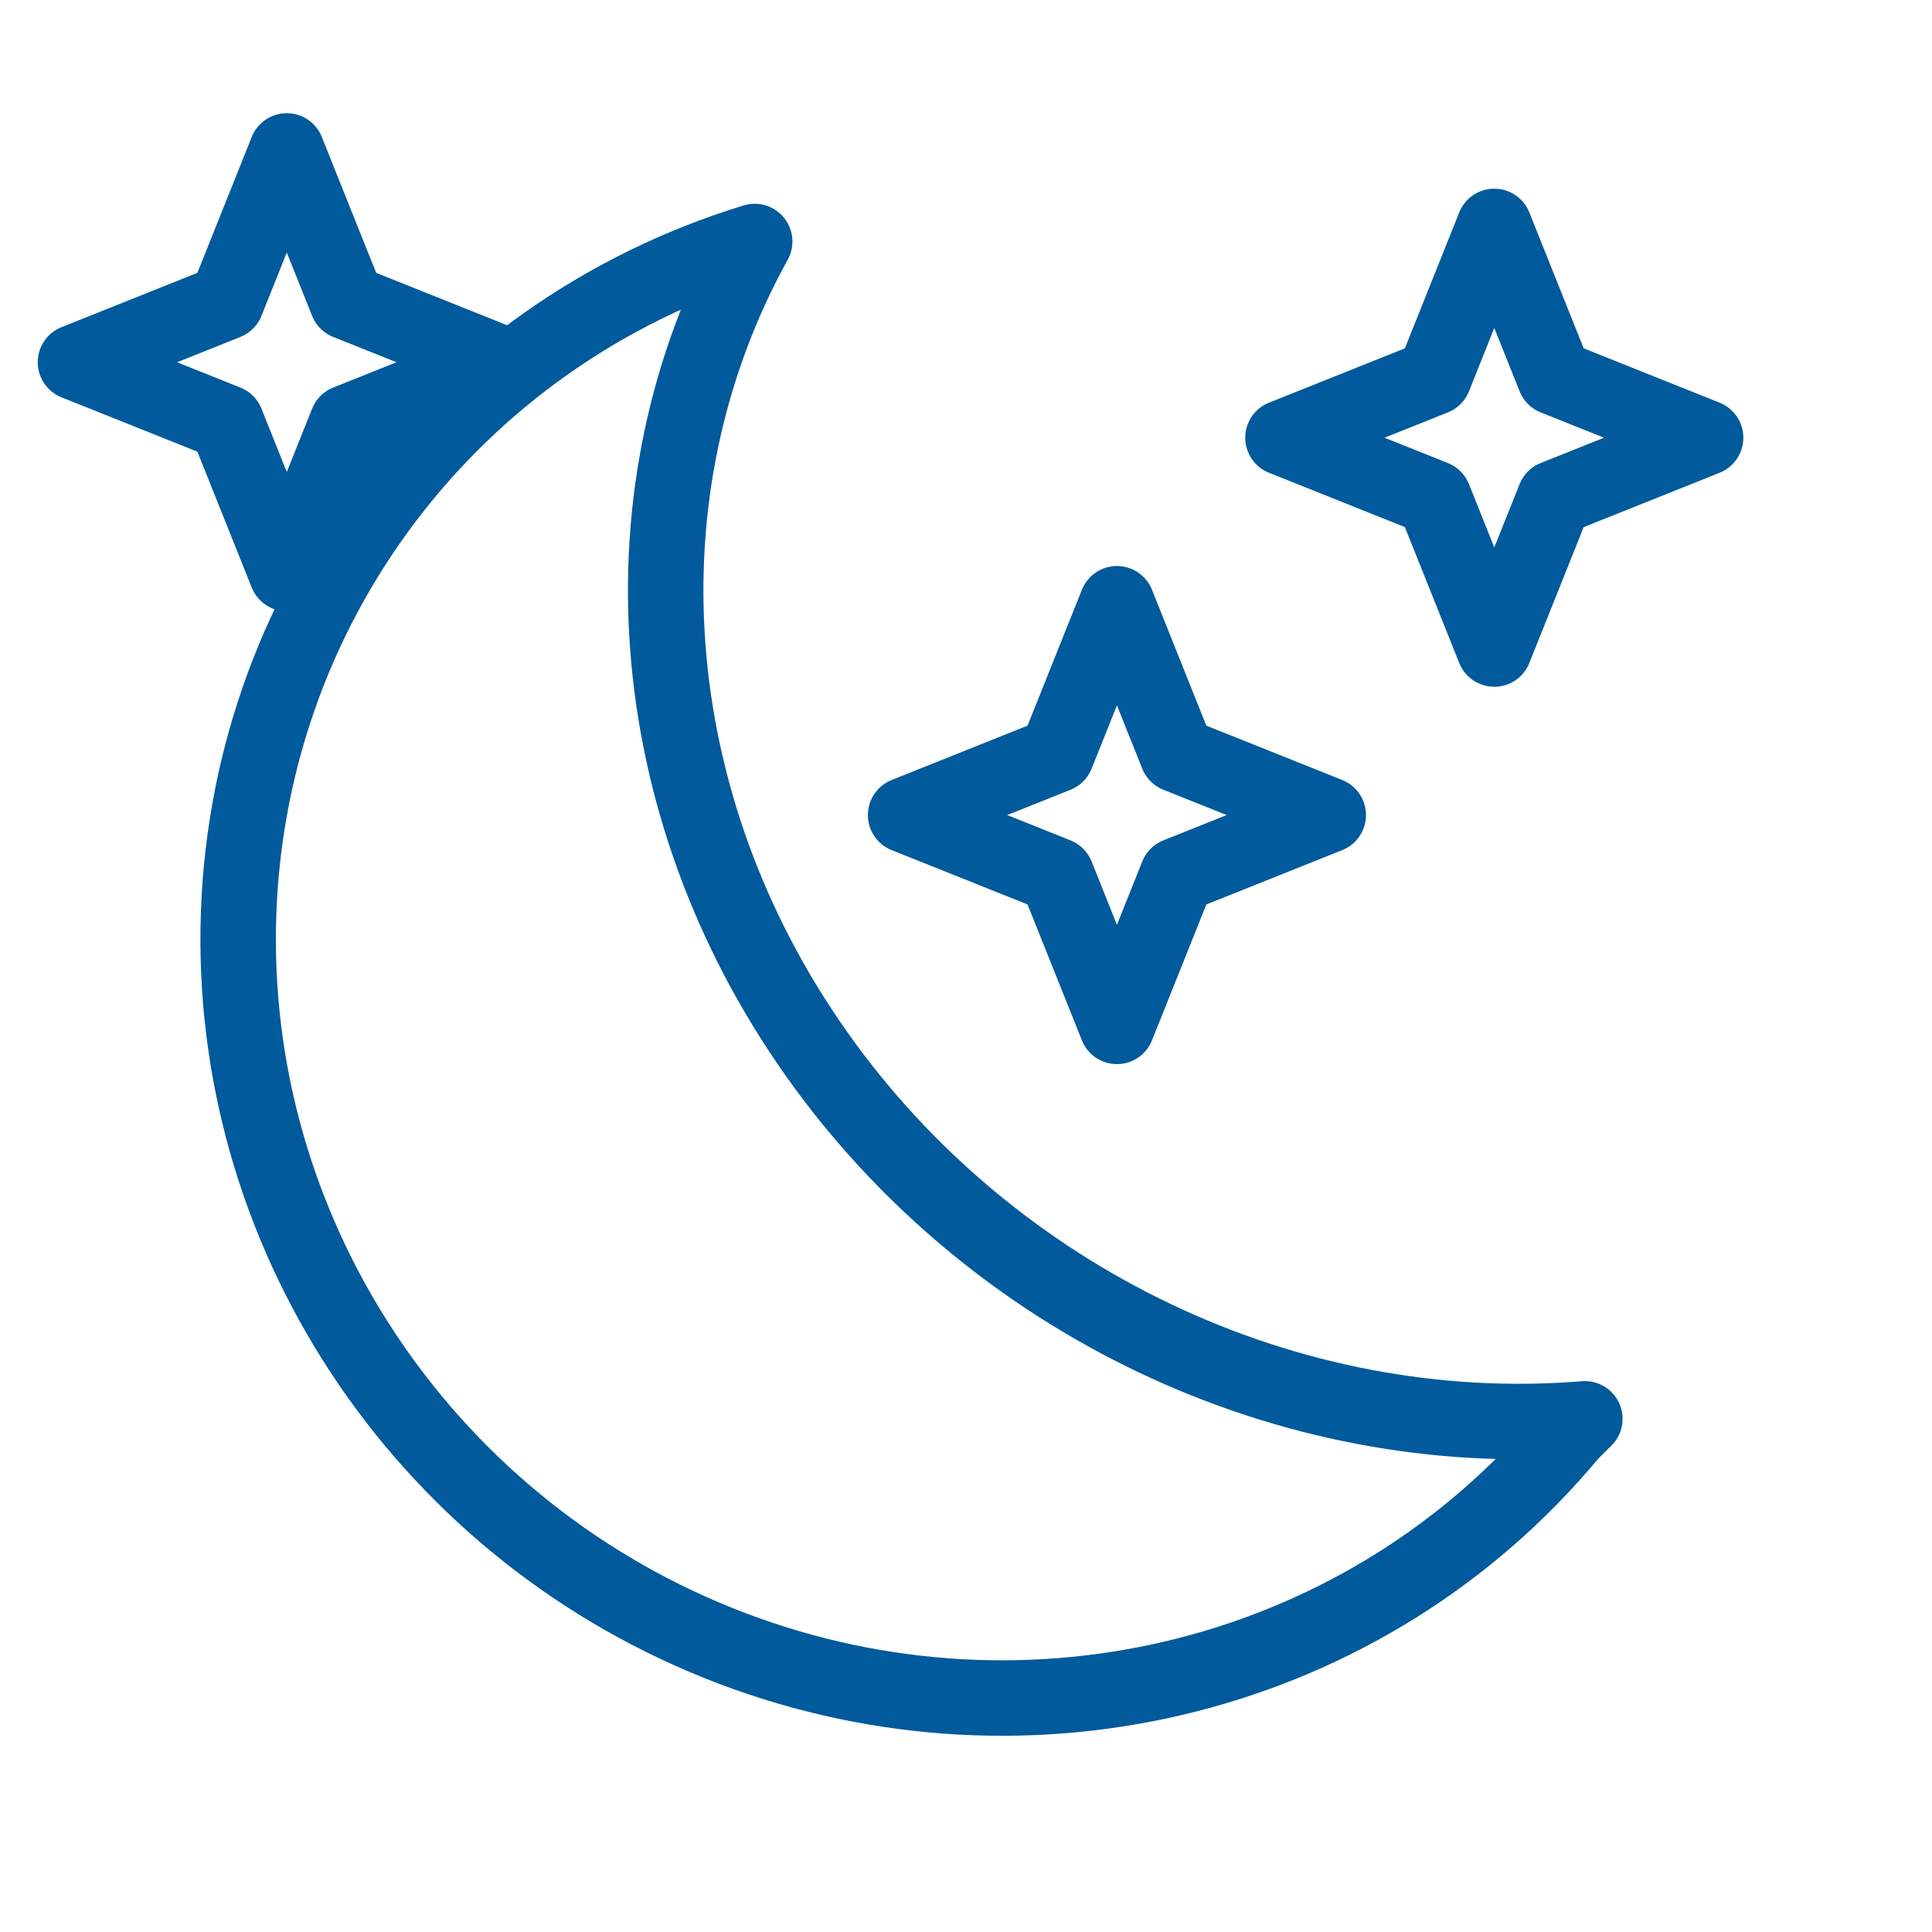
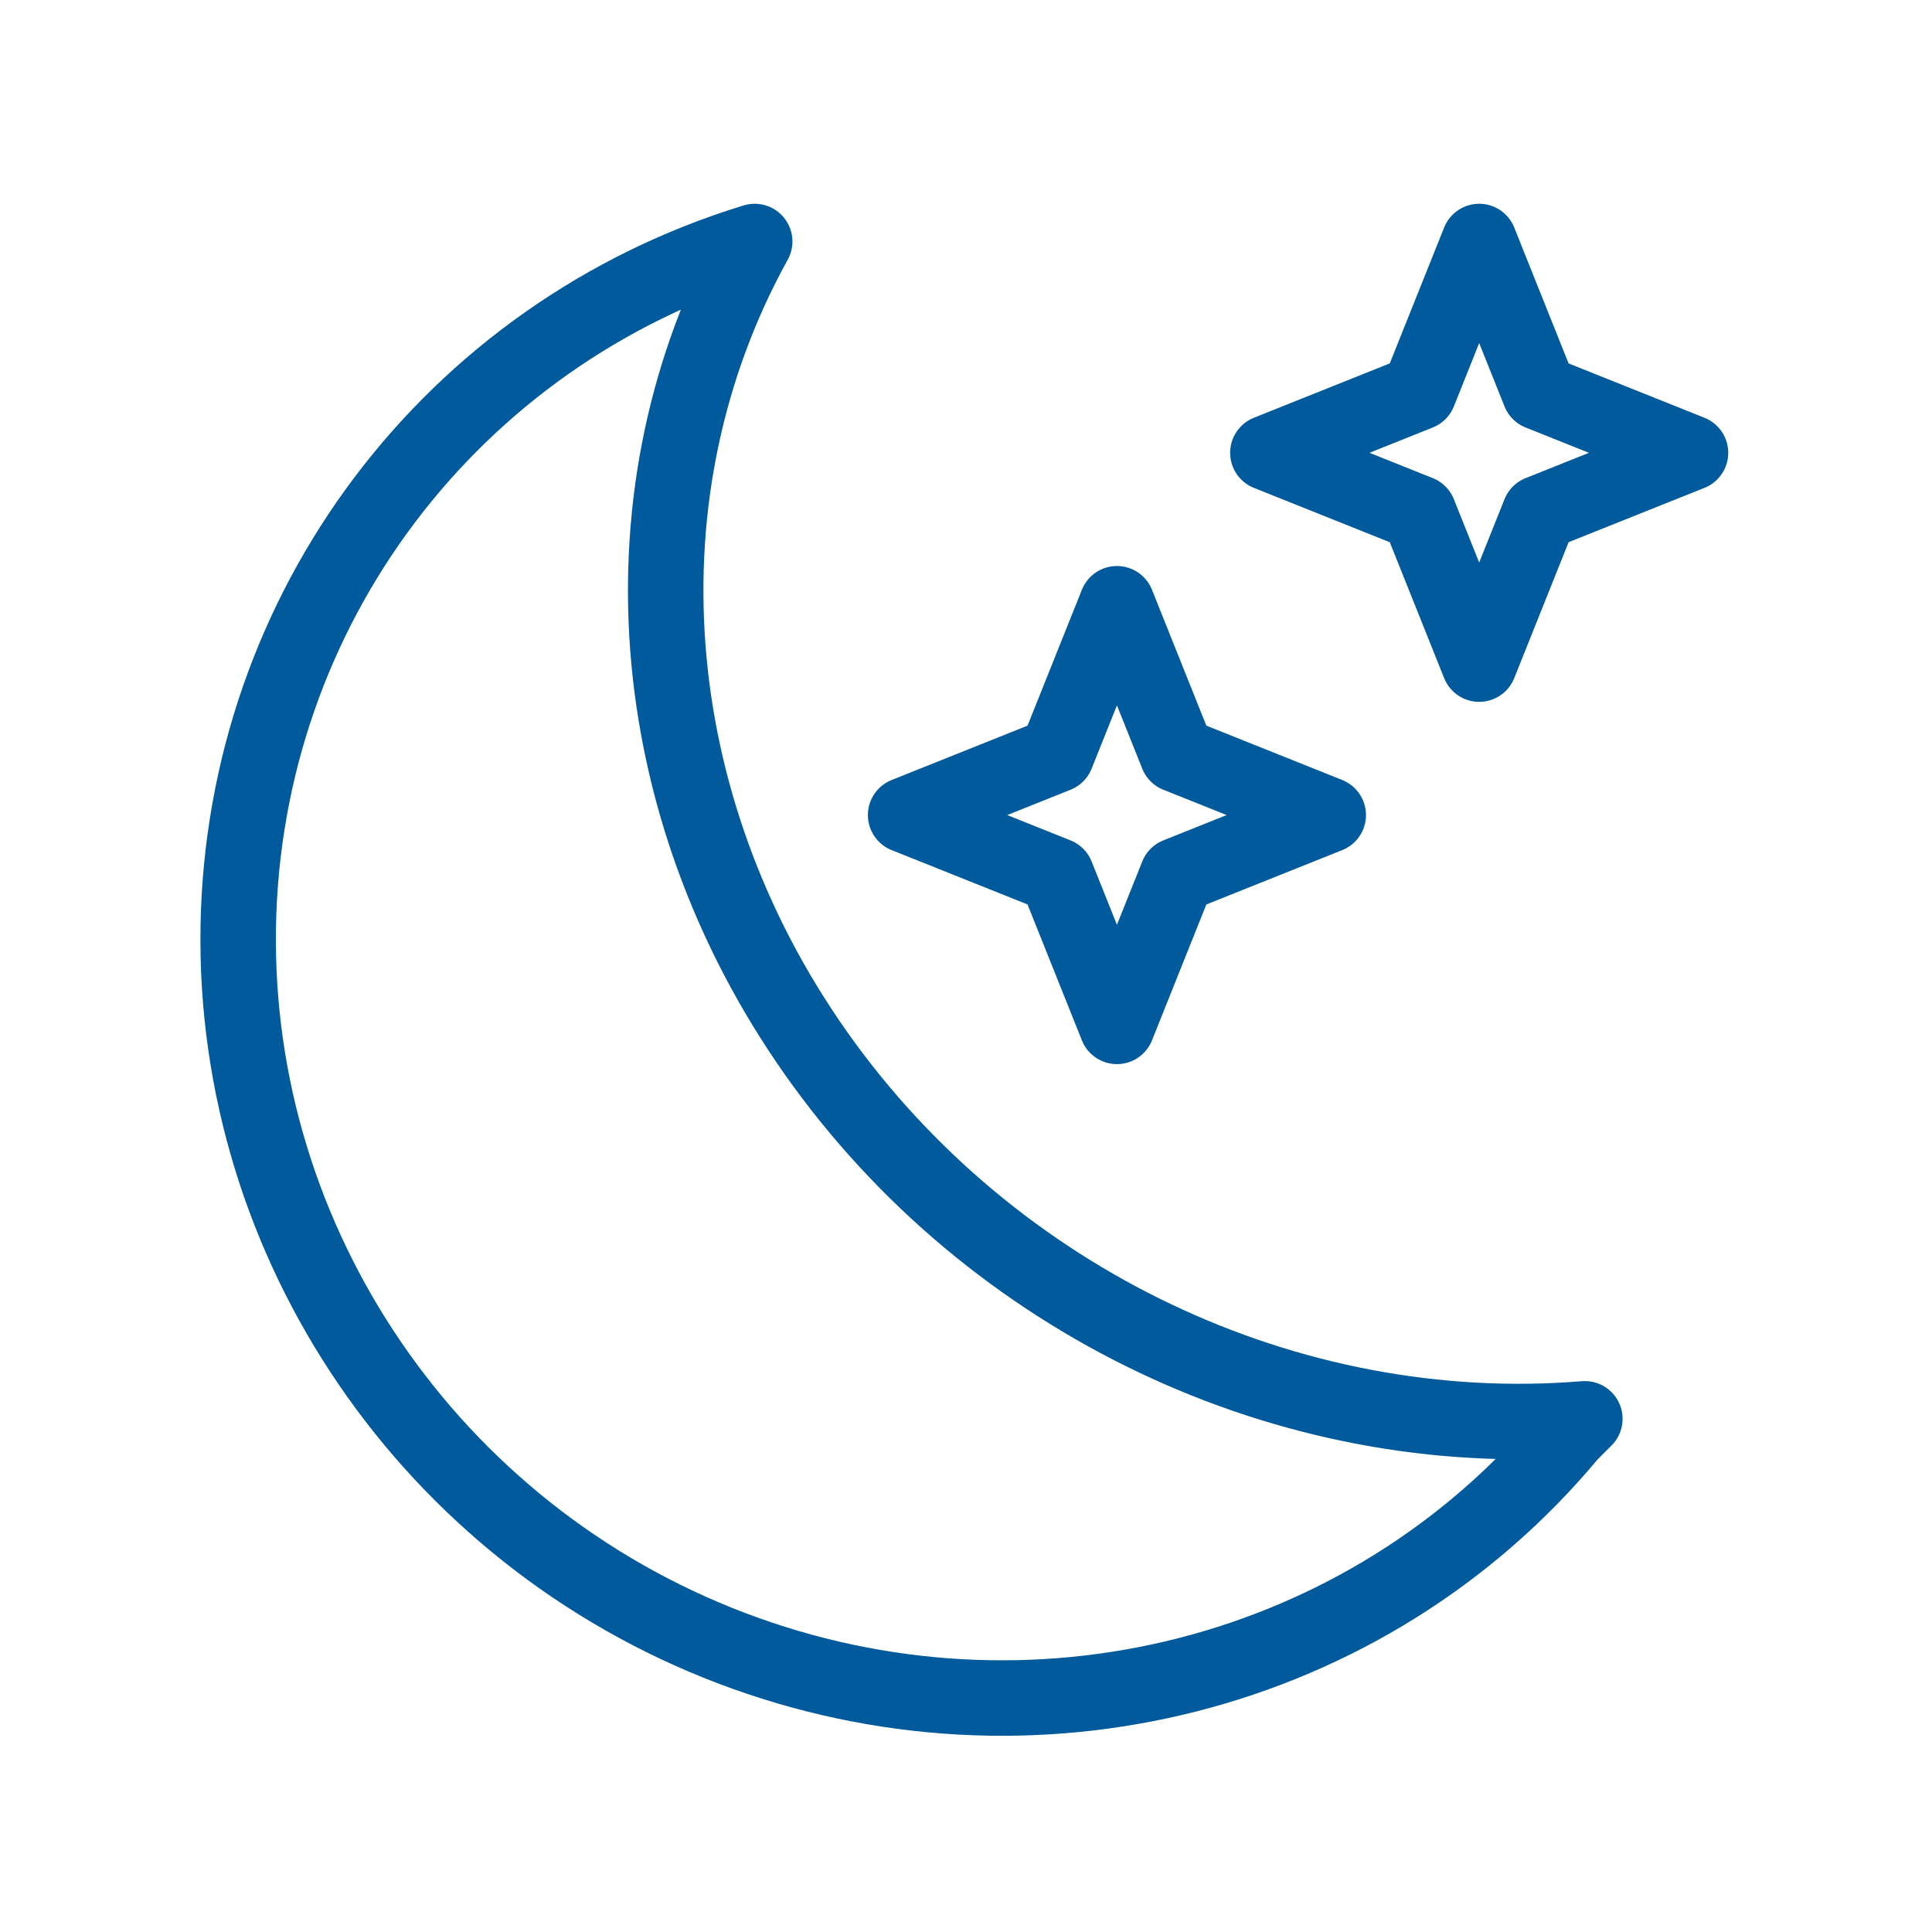
<svg xmlns="http://www.w3.org/2000/svg" viewBox="0 0 128 128" fill="none" stroke="#005A9C" stroke-width="5" stroke-linecap="round" stroke-linejoin="round">
-   <path d="m19 10 4 10 10 4-10 4-4 10-4-10-10-4 10-4z" id="x" />
-   <use href="#x" x="55" y="30" />
-   <use href="#x" x="80" y="5" />
+   <path d="m74 40 4 10 10 4-10 4-4 10-4-10-10-4 10-4z" id="x" />
+   <use href="#x" x="24" y="-24" />
  <path d="m104 95A50 49 35 1150 16a54 50 35 0055 78z" />
</svg>
